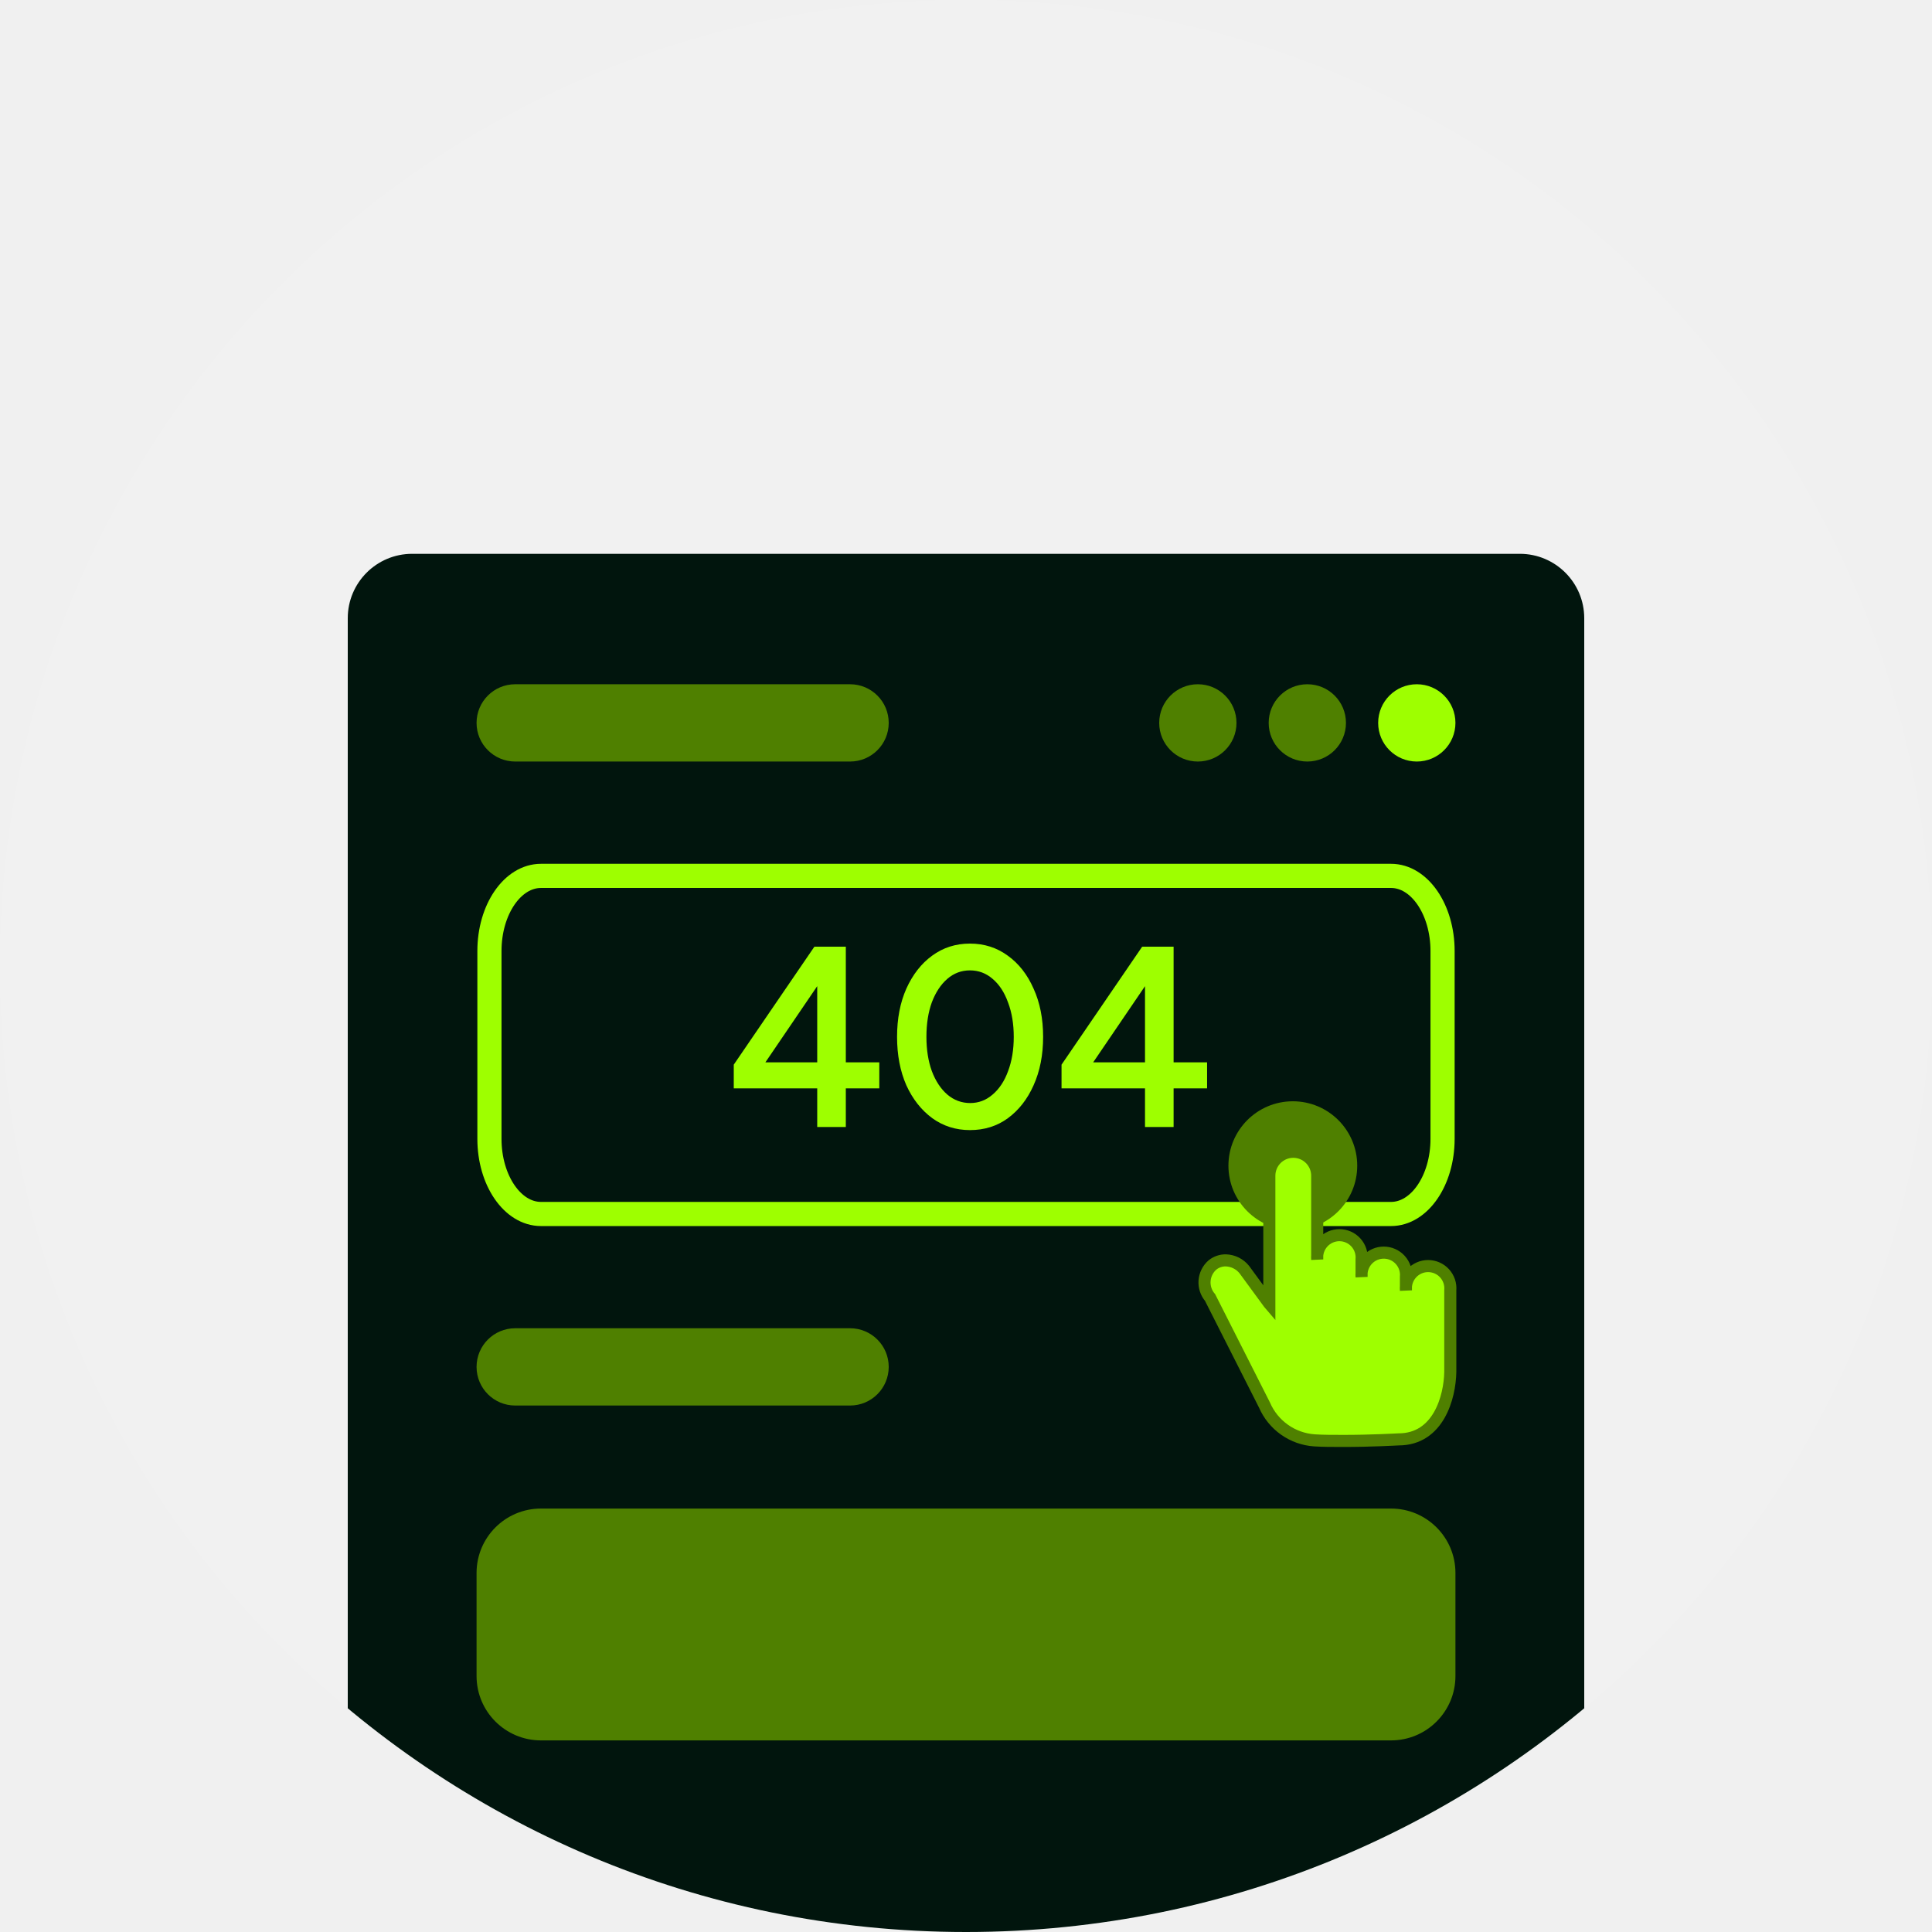
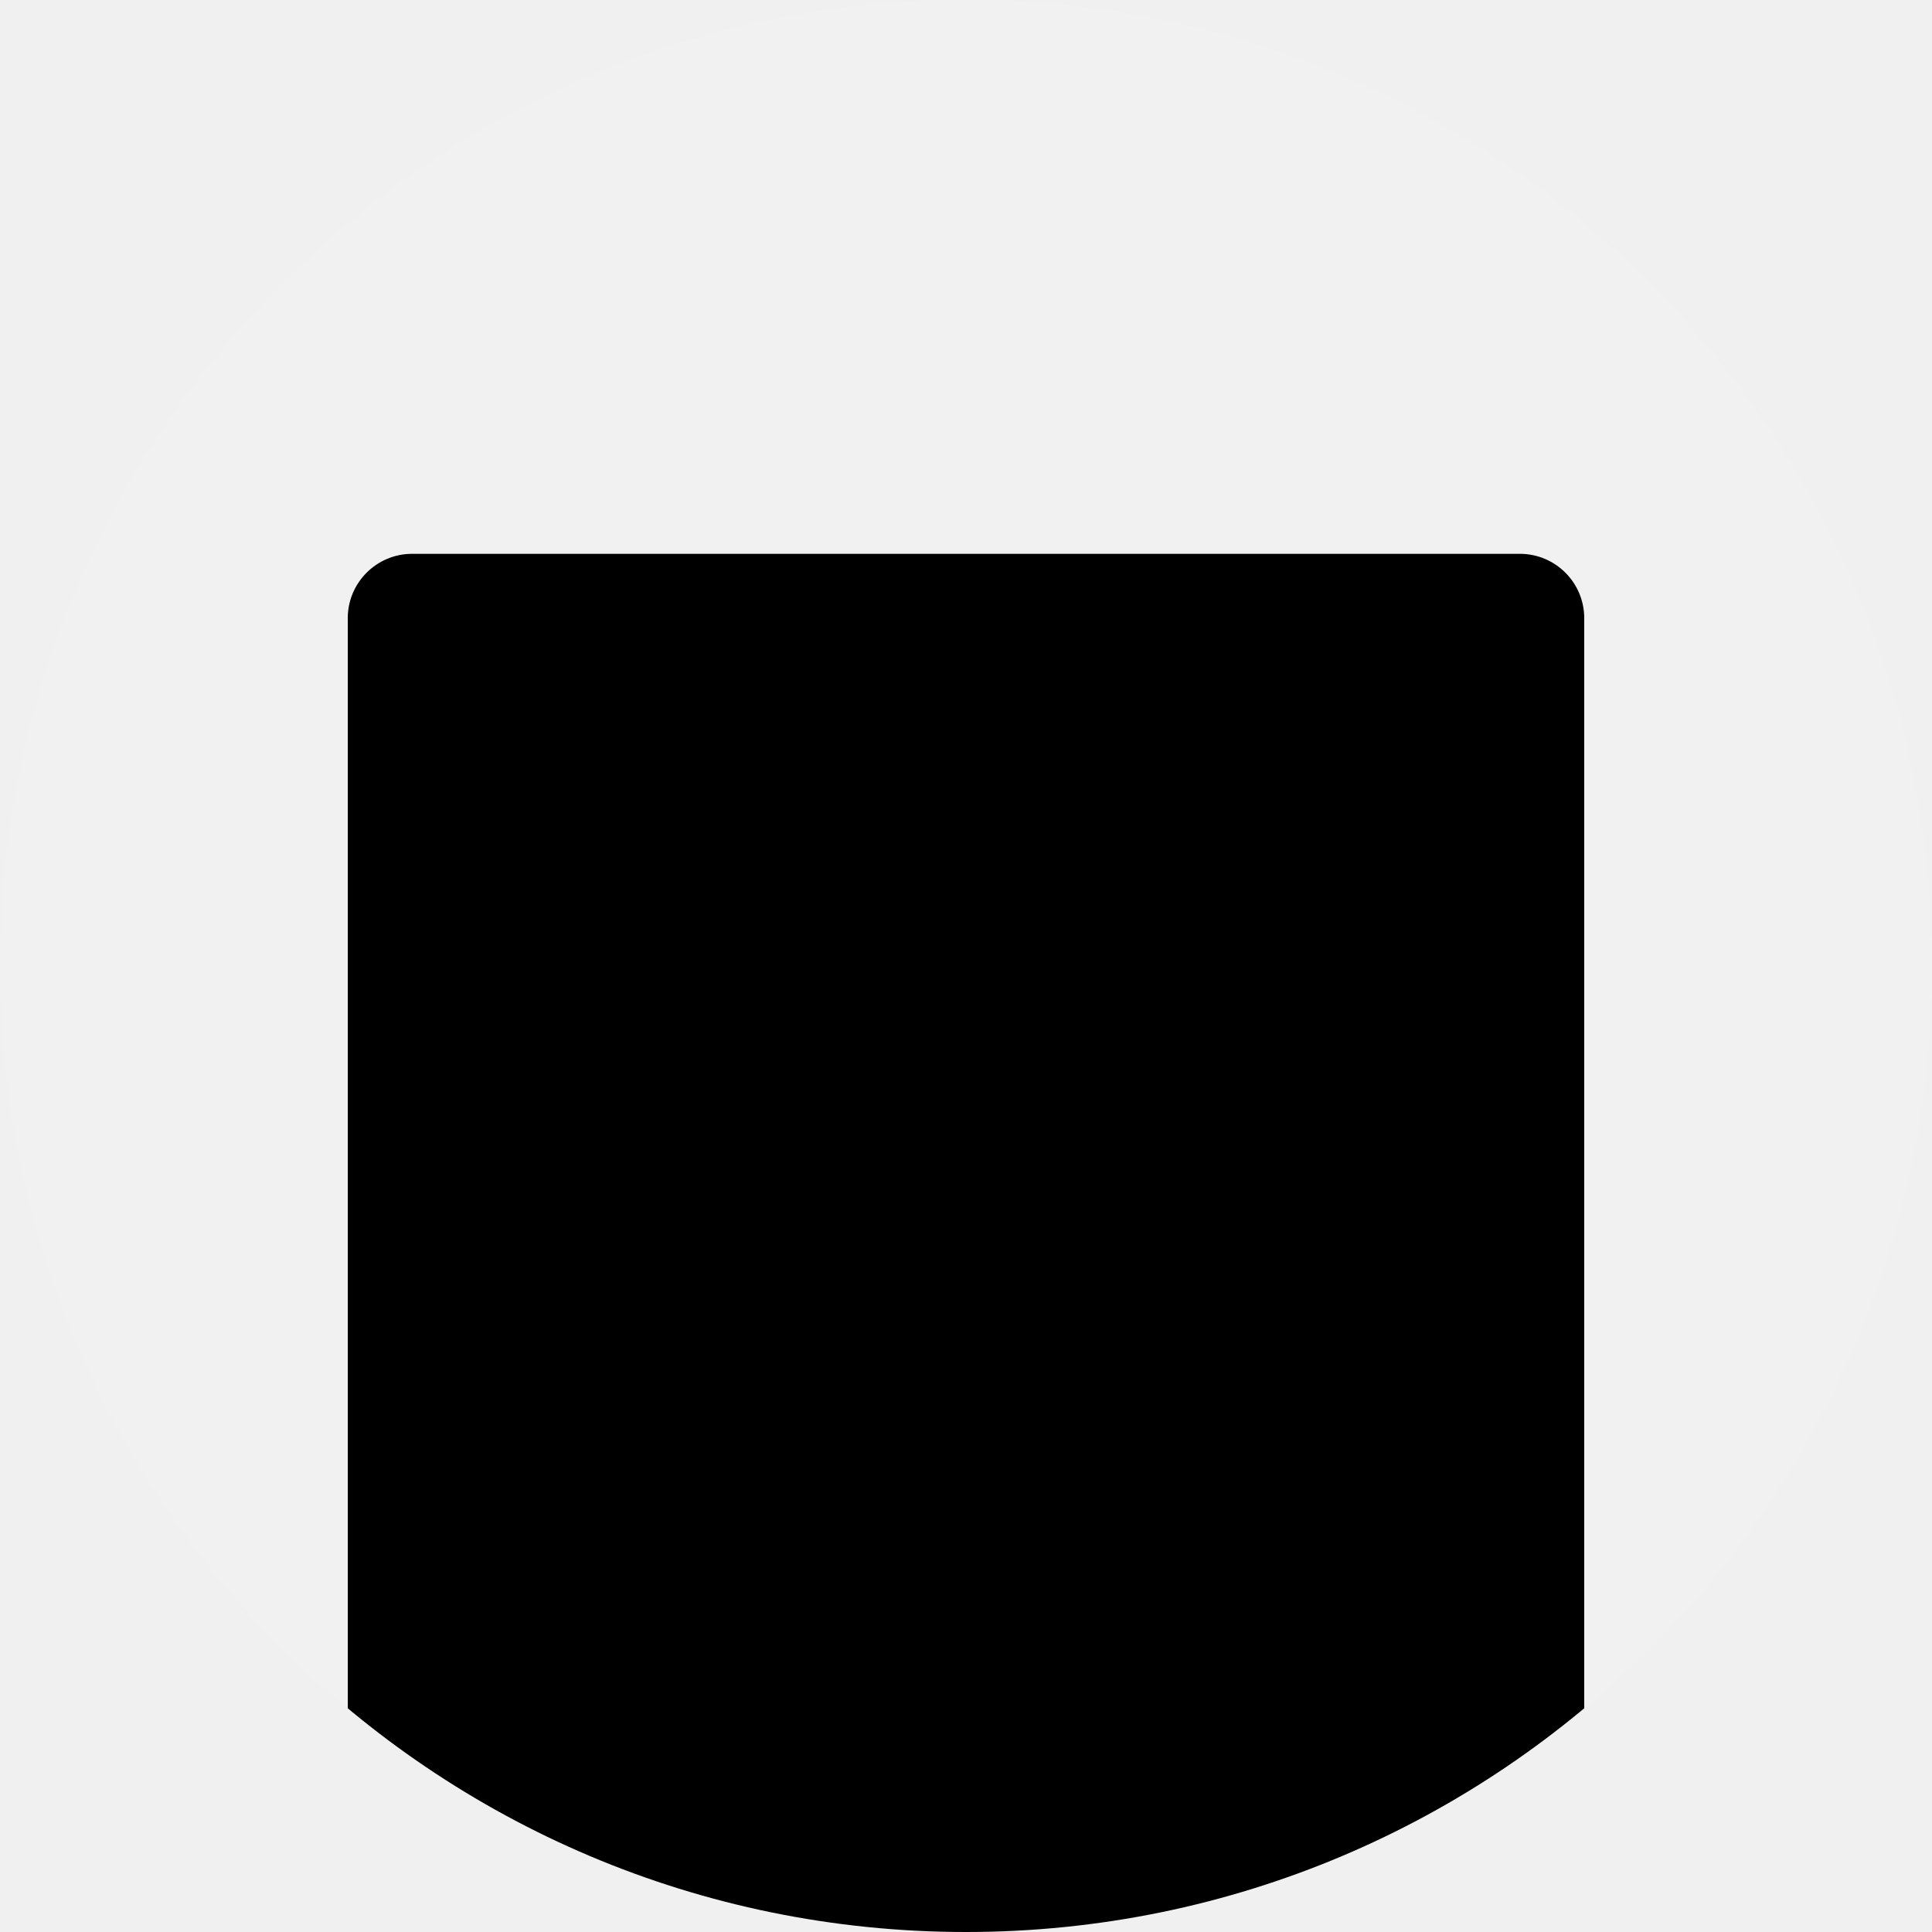
<svg xmlns="http://www.w3.org/2000/svg" width="240" height="240" viewBox="0 0 240 240" fill="none">
  <path d="M120 240C186.274 240 240 186.274 240 120C240 53.726 186.274 0 120 0C53.726 0 0 53.726 0 120C0 186.274 53.726 240 120 240Z" fill="white" fill-opacity="0.1" />
  <mask id="mask0_5191_34893" style="mask-type:alpha" maskUnits="userSpaceOnUse" x="0" y="0" width="240" height="240">
    <path d="M120 240C186.274 240 240 186.274 240 120C240 53.726 186.274 0 120 0C53.726 0 0 53.726 0 120C0 186.274 53.726 240 120 240Z" fill="url(#paint0_linear_5191_34893)" />
  </mask>
  <g mask="url(#mask0_5191_34893)">
-     <path d="M188.8 68.797H51.2C46.782 68.797 43.2 72.379 43.2 76.797V244.797C43.2 249.215 46.782 252.797 51.2 252.797H188.8C193.218 252.797 196.8 249.215 196.8 244.797V76.797C196.8 72.379 193.218 68.797 188.8 68.797Z" fill="#01150D" />
-     <path d="M148.8 94.6C151.451 94.6 153.6 92.451 153.6 89.8C153.6 87.149 151.451 85 148.8 85C146.149 85 144 87.149 144 89.8C144 92.451 146.149 94.6 148.8 94.6Z" fill="#4F8000" />
-     <path d="M162.4 94.6C165.051 94.6 167.2 92.451 167.2 89.8C167.2 87.149 165.051 85 162.4 85C159.749 85 157.6 87.149 157.6 89.8C157.6 92.451 159.749 94.6 162.4 94.6Z" fill="#4F8000" />
-     <path d="M176 94.6C178.651 94.6 180.8 92.451 180.8 89.8C180.8 87.149 178.651 85 176 85C173.349 85 171.2 87.149 171.2 89.8C171.2 92.451 173.349 94.6 176 94.6Z" fill="#9EFF00" />
+     <path className="device-bg" d="M188.8 68.797H51.2C46.782 68.797 43.2 72.379 43.2 76.797V244.797C43.2 249.215 46.782 252.797 51.2 252.797H188.8C193.218 252.797 196.8 249.215 196.8 244.797V76.797C196.8 72.379 193.218 68.797 188.8 68.797Z" fill="currentColor" />
+     <path className="dot-dark" d="M148.8 94.6C151.451 94.6 153.6 92.451 153.6 89.8C153.6 87.149 151.451 85 148.8 85C146.149 85 144 87.149 144 89.8C144 92.451 146.149 94.6 148.8 94.6Z" fill="currentColor" opacity="0.5" />
+     <path className="dot-dark" d="M162.4 94.6C165.051 94.6 167.2 92.451 167.2 89.8C167.2 87.149 165.051 85 162.4 85C159.749 85 157.6 87.149 157.6 89.8C157.6 92.451 159.749 94.6 162.4 94.6Z" fill="currentColor" opacity="0.5" />
+     <path className="dot-accent" d="M176 94.6C178.651 94.6 180.8 92.451 180.8 89.8C180.8 87.149 178.651 85 176 85C173.349 85 171.2 87.149 171.2 89.8C171.2 92.451 173.349 94.6 176 94.6Z" fill="currentColor" />
  </g>
-   <path d="M105.6 85H64C61.349 85 59.2 87.149 59.2 89.8C59.2 92.451 61.349 94.6 64 94.6H105.6C108.251 94.6 110.4 92.451 110.4 89.8C110.4 87.149 108.251 85 105.6 85Z" fill="#4F8000" />
-   <path d="M105.6 165H64C61.349 165 59.2 167.149 59.2 169.8C59.2 172.451 61.349 174.6 64 174.6H105.6C108.251 174.6 110.4 172.451 110.4 169.8C110.4 167.149 108.251 165 105.6 165Z" fill="#4F8000" />
-   <path d="M172.8 108.805H67.2C63.665 108.805 60.8 112.983 60.8 118.138V141.471C60.8 146.626 63.665 150.805 67.2 150.805H172.8C176.334 150.805 179.2 146.626 179.2 141.471V118.138C179.2 112.983 176.334 108.805 172.8 108.805Z" stroke="#9EFF00" stroke-width="3" />
-   <path d="M172.8 187.398H67.2C62.782 187.398 59.2 190.98 59.2 195.398V208.198C59.2 212.617 62.782 216.198 67.2 216.198H172.8C177.218 216.198 180.8 212.617 180.8 208.198V195.398C180.8 190.98 177.218 187.398 172.8 187.398Z" fill="#4F8000" />
-   <path d="M160.6 152.805C165.018 152.805 168.6 149.223 168.6 144.805C168.6 140.386 165.018 136.805 160.6 136.805C156.182 136.805 152.6 140.386 152.6 144.805C152.6 149.223 156.182 152.805 160.6 152.805Z" fill="#4F8000" />
-   <path d="M166.851 178.996C165.571 178.996 164.376 178.996 163.288 178.927C161.948 178.836 160.659 178.378 159.562 177.602C158.466 176.826 157.605 175.762 157.074 174.529L150.323 161.188C149.828 160.611 149.581 159.862 149.635 159.105C149.69 158.347 150.042 157.641 150.614 157.141C151.083 156.764 151.669 156.561 152.27 156.567C152.713 156.58 153.148 156.689 153.545 156.886C153.942 157.083 154.292 157.364 154.57 157.709L157.635 161.893L157.682 161.948V146.052C157.682 145.263 157.995 144.507 158.552 143.949C159.11 143.391 159.866 143.078 160.655 143.078C161.444 143.078 162.2 143.391 162.758 143.949C163.315 144.507 163.629 145.263 163.629 146.052V156.452C163.594 156.069 163.64 155.683 163.763 155.319C163.885 154.955 164.083 154.621 164.342 154.337C164.601 154.053 164.916 153.827 165.268 153.672C165.62 153.517 166 153.437 166.384 153.437C166.768 153.437 167.148 153.517 167.5 153.672C167.851 153.827 168.167 154.053 168.426 154.337C168.685 154.621 168.883 154.955 169.005 155.319C169.128 155.683 169.174 156.069 169.139 156.452V158.62C169.105 158.237 169.15 157.851 169.273 157.487C169.396 157.123 169.593 156.789 169.852 156.505C170.111 156.221 170.427 155.995 170.778 155.84C171.13 155.685 171.51 155.605 171.894 155.605C172.279 155.605 172.659 155.685 173.01 155.84C173.362 155.995 173.677 156.221 173.937 156.505C174.196 156.789 174.393 157.123 174.516 157.487C174.639 157.851 174.684 158.237 174.65 158.62V160.29C174.615 159.907 174.661 159.522 174.783 159.158C174.906 158.794 175.103 158.459 175.363 158.175C175.622 157.892 175.937 157.665 176.289 157.51C176.64 157.355 177.02 157.275 177.405 157.275C177.789 157.275 178.169 157.355 178.521 157.51C178.872 157.665 179.188 157.892 179.447 158.175C179.706 158.459 179.903 158.794 180.026 159.158C180.149 159.522 180.194 159.907 180.16 160.29V170.429C180.106 173.548 178.696 178.805 173.738 178.805C173.378 178.821 170.328 178.997 166.858 178.997L166.851 178.996Z" fill="#9EFF00" stroke="#4F8000" stroke-width="1.5" />
-   <path d="M93.838 133.792L91.15 132.256L101.166 117.6L103.438 119.68L93.838 133.792ZM91.15 135.2V132.256L93.326 131.968H109.23V135.2H91.15ZM101.518 140V119.744L101.198 117.6H105.07V140H101.518ZM120.492 140.384C118.742 140.384 117.185 139.893 115.82 138.912C114.454 137.909 113.377 136.544 112.588 134.816C111.82 133.067 111.436 131.061 111.436 128.8C111.436 126.539 111.82 124.544 112.588 122.816C113.377 121.067 114.444 119.701 115.788 118.72C117.153 117.717 118.721 117.216 120.492 117.216C122.262 117.216 123.83 117.717 125.196 118.72C126.561 119.701 127.628 121.067 128.396 122.816C129.185 124.544 129.58 126.539 129.58 128.8C129.58 131.061 129.185 133.067 128.396 134.816C127.628 136.544 126.561 137.909 125.196 138.912C123.852 139.893 122.284 140.384 120.492 140.384ZM120.524 137.024C121.569 137.024 122.497 136.672 123.308 135.968C124.14 135.264 124.78 134.293 125.228 133.056C125.697 131.819 125.932 130.4 125.932 128.8C125.932 127.2 125.697 125.781 125.228 124.544C124.78 123.285 124.14 122.304 123.308 121.6C122.497 120.896 121.558 120.544 120.492 120.544C119.425 120.544 118.486 120.896 117.676 121.6C116.865 122.304 116.225 123.275 115.756 124.512C115.308 125.749 115.084 127.179 115.084 128.8C115.084 130.4 115.308 131.819 115.756 133.056C116.225 134.293 116.865 135.264 117.676 135.968C118.508 136.672 119.457 137.024 120.524 137.024ZM134.557 133.792L131.868 132.256L141.885 117.6L144.157 119.68L134.557 133.792ZM131.868 135.2V132.256L134.045 131.968H149.949V135.2H131.868ZM142.237 140V119.744L141.917 117.6H145.789V140H142.237Z" fill="#9EFF00" />
+   <path className="bar-dark" d="M105.6 85H64C61.349 85 59.2 87.149 59.2 89.8C59.2 92.451 61.349 94.6 64 94.6H105.6C108.251 94.6 110.4 92.451 110.4 89.8C110.4 87.149 108.251 85 105.6 85Z" fill="currentColor" opacity="0.5" />
+   <path className="bar-dark" d="M105.6 165H64C61.349 165 59.2 167.149 59.2 169.8C59.2 172.451 61.349 174.6 64 174.6H105.6C108.251 174.6 110.4 172.451 110.4 169.8C110.4 167.149 108.251 165 105.6 165Z" fill="currentColor" opacity="0.5" />
+   <path className="outline-accent" d="M172.8 108.805H67.2C63.665 108.805 60.8 112.983 60.8 118.138V141.471C60.8 146.626 63.665 150.805 67.2 150.805H172.8C176.334 150.805 179.2 146.626 179.2 141.471V118.138C179.2 112.983 176.334 108.805 172.8 108.805Z" stroke="currentColor" stroke-width="3" />
+   <path className="bar-dark" d="M172.8 187.398H67.2C62.782 187.398 59.2 190.98 59.2 195.398V208.198C59.2 212.617 62.782 216.198 67.2 216.198H172.8C177.218 216.198 180.8 212.617 180.8 208.198V195.398C180.8 190.98 177.218 187.398 172.8 187.398Z" fill="currentColor" opacity="0.5" />
+   <path className="circle-dark" d="M160.6 152.805C165.018 152.805 168.6 149.223 168.6 144.805C168.6 140.386 165.018 136.805 160.6 136.805C156.182 136.805 152.6 140.386 152.6 144.805C152.6 149.223 156.182 152.805 160.6 152.805Z" fill="currentColor" opacity="0.5" />
+   <path className="hand-accent" d="M166.851 178.996C165.571 178.996 164.376 178.996 163.288 178.927C161.948 178.836 160.659 178.378 159.562 177.602C158.466 176.826 157.605 175.762 157.074 174.529L150.323 161.188C149.828 160.611 149.581 159.862 149.635 159.105C149.69 158.347 150.042 157.641 150.614 157.141C151.083 156.764 151.669 156.561 152.27 156.567C152.713 156.58 153.148 156.689 153.545 156.886C153.942 157.083 154.292 157.364 154.57 157.709L157.635 161.893L157.682 161.948V146.052C157.682 145.263 157.995 144.507 158.552 143.949C159.11 143.391 159.866 143.078 160.655 143.078C161.444 143.078 162.2 143.391 162.758 143.949C163.315 144.507 163.629 145.263 163.629 146.052V156.452C163.594 156.069 163.64 155.683 163.763 155.319C163.885 154.955 164.083 154.621 164.342 154.337C164.601 154.053 164.916 153.827 165.268 153.672C165.62 153.517 166 153.437 166.384 153.437C166.768 153.437 167.148 153.517 167.5 153.672C167.851 153.827 168.167 154.053 168.426 154.337C168.685 154.621 168.883 154.955 169.005 155.319C169.128 155.683 169.174 156.069 169.139 156.452V158.62C169.105 158.237 169.15 157.851 169.273 157.487C169.396 157.123 169.593 156.789 169.852 156.505C170.111 156.221 170.427 155.995 170.778 155.84C171.13 155.685 171.51 155.605 171.894 155.605C172.279 155.605 172.659 155.685 173.01 155.84C173.362 155.995 173.677 156.221 173.937 156.505C174.196 156.789 174.393 157.123 174.516 157.487C174.639 157.851 174.684 158.237 174.65 158.62V160.29C174.615 159.907 174.661 159.522 174.783 159.158C174.906 158.794 175.103 158.459 175.363 158.175C175.622 157.892 175.937 157.665 176.289 157.51C176.64 157.355 177.02 157.275 177.405 157.275C177.789 157.275 178.169 157.355 178.521 157.51C178.872 157.665 179.188 157.892 179.447 158.175C179.706 158.459 179.903 158.794 180.026 159.158C180.149 159.522 180.194 159.907 180.16 160.29V170.429C180.106 173.548 178.696 178.805 173.738 178.805C173.378 178.821 170.328 178.997 166.858 178.997L166.851 178.996Z" fill="currentColor" stroke="currentColor" stroke-width="1.5" opacity="0.8" />
+   <path className="text-404" d="M93.838 133.792L91.15 132.256L101.166 117.6L103.438 119.68L93.838 133.792ZM91.15 135.2V132.256L93.326 131.968H109.23V135.2H91.15ZM101.518 140V119.744L101.198 117.6H105.07V140H101.518ZM120.492 140.384C118.742 140.384 117.185 139.893 115.82 138.912C114.454 137.909 113.377 136.544 112.588 134.816C111.82 133.067 111.436 131.061 111.436 128.8C111.436 126.539 111.82 124.544 112.588 122.816C113.377 121.067 114.444 119.701 115.788 118.72C117.153 117.717 118.721 117.216 120.492 117.216C122.262 117.216 123.83 117.717 125.196 118.72C126.561 119.701 127.628 121.067 128.396 122.816C129.185 124.544 129.58 126.539 129.58 128.8C129.58 131.061 129.185 133.067 128.396 134.816C127.628 136.544 126.561 137.909 125.196 138.912C123.852 139.893 122.284 140.384 120.492 140.384ZM120.524 137.024C121.569 137.024 122.497 136.672 123.308 135.968C124.14 135.264 124.78 134.293 125.228 133.056C125.697 131.819 125.932 130.4 125.932 128.8C125.932 127.2 125.697 125.781 125.228 124.544C124.78 123.285 124.14 122.304 123.308 121.6C122.497 120.896 121.558 120.544 120.492 120.544C119.425 120.544 118.486 120.896 117.676 121.6C116.865 122.304 116.225 123.275 115.756 124.512C115.308 125.749 115.084 127.179 115.084 128.8C115.084 130.4 115.308 131.819 115.756 133.056C116.225 134.293 116.865 135.264 117.676 135.968C118.508 136.672 119.457 137.024 120.524 137.024ZM134.557 133.792L131.868 132.256L141.885 117.6L144.157 119.68L134.557 133.792ZM131.868 135.2V132.256L134.045 131.968H149.949V135.2H131.868ZM142.237 140V119.744L141.917 117.6H145.789V140H142.237Z" fill="currentColor" />
  <defs>
    <linearGradient id="paint0_linear_5191_34893" x1="120" y1="0" x2="120" y2="240" gradientUnits="userSpaceOnUse">
      <stop stop-color="#E3ECFA" />
      <stop offset="1" stop-color="#DAE7FF" />
    </linearGradient>
  </defs>
</svg>
